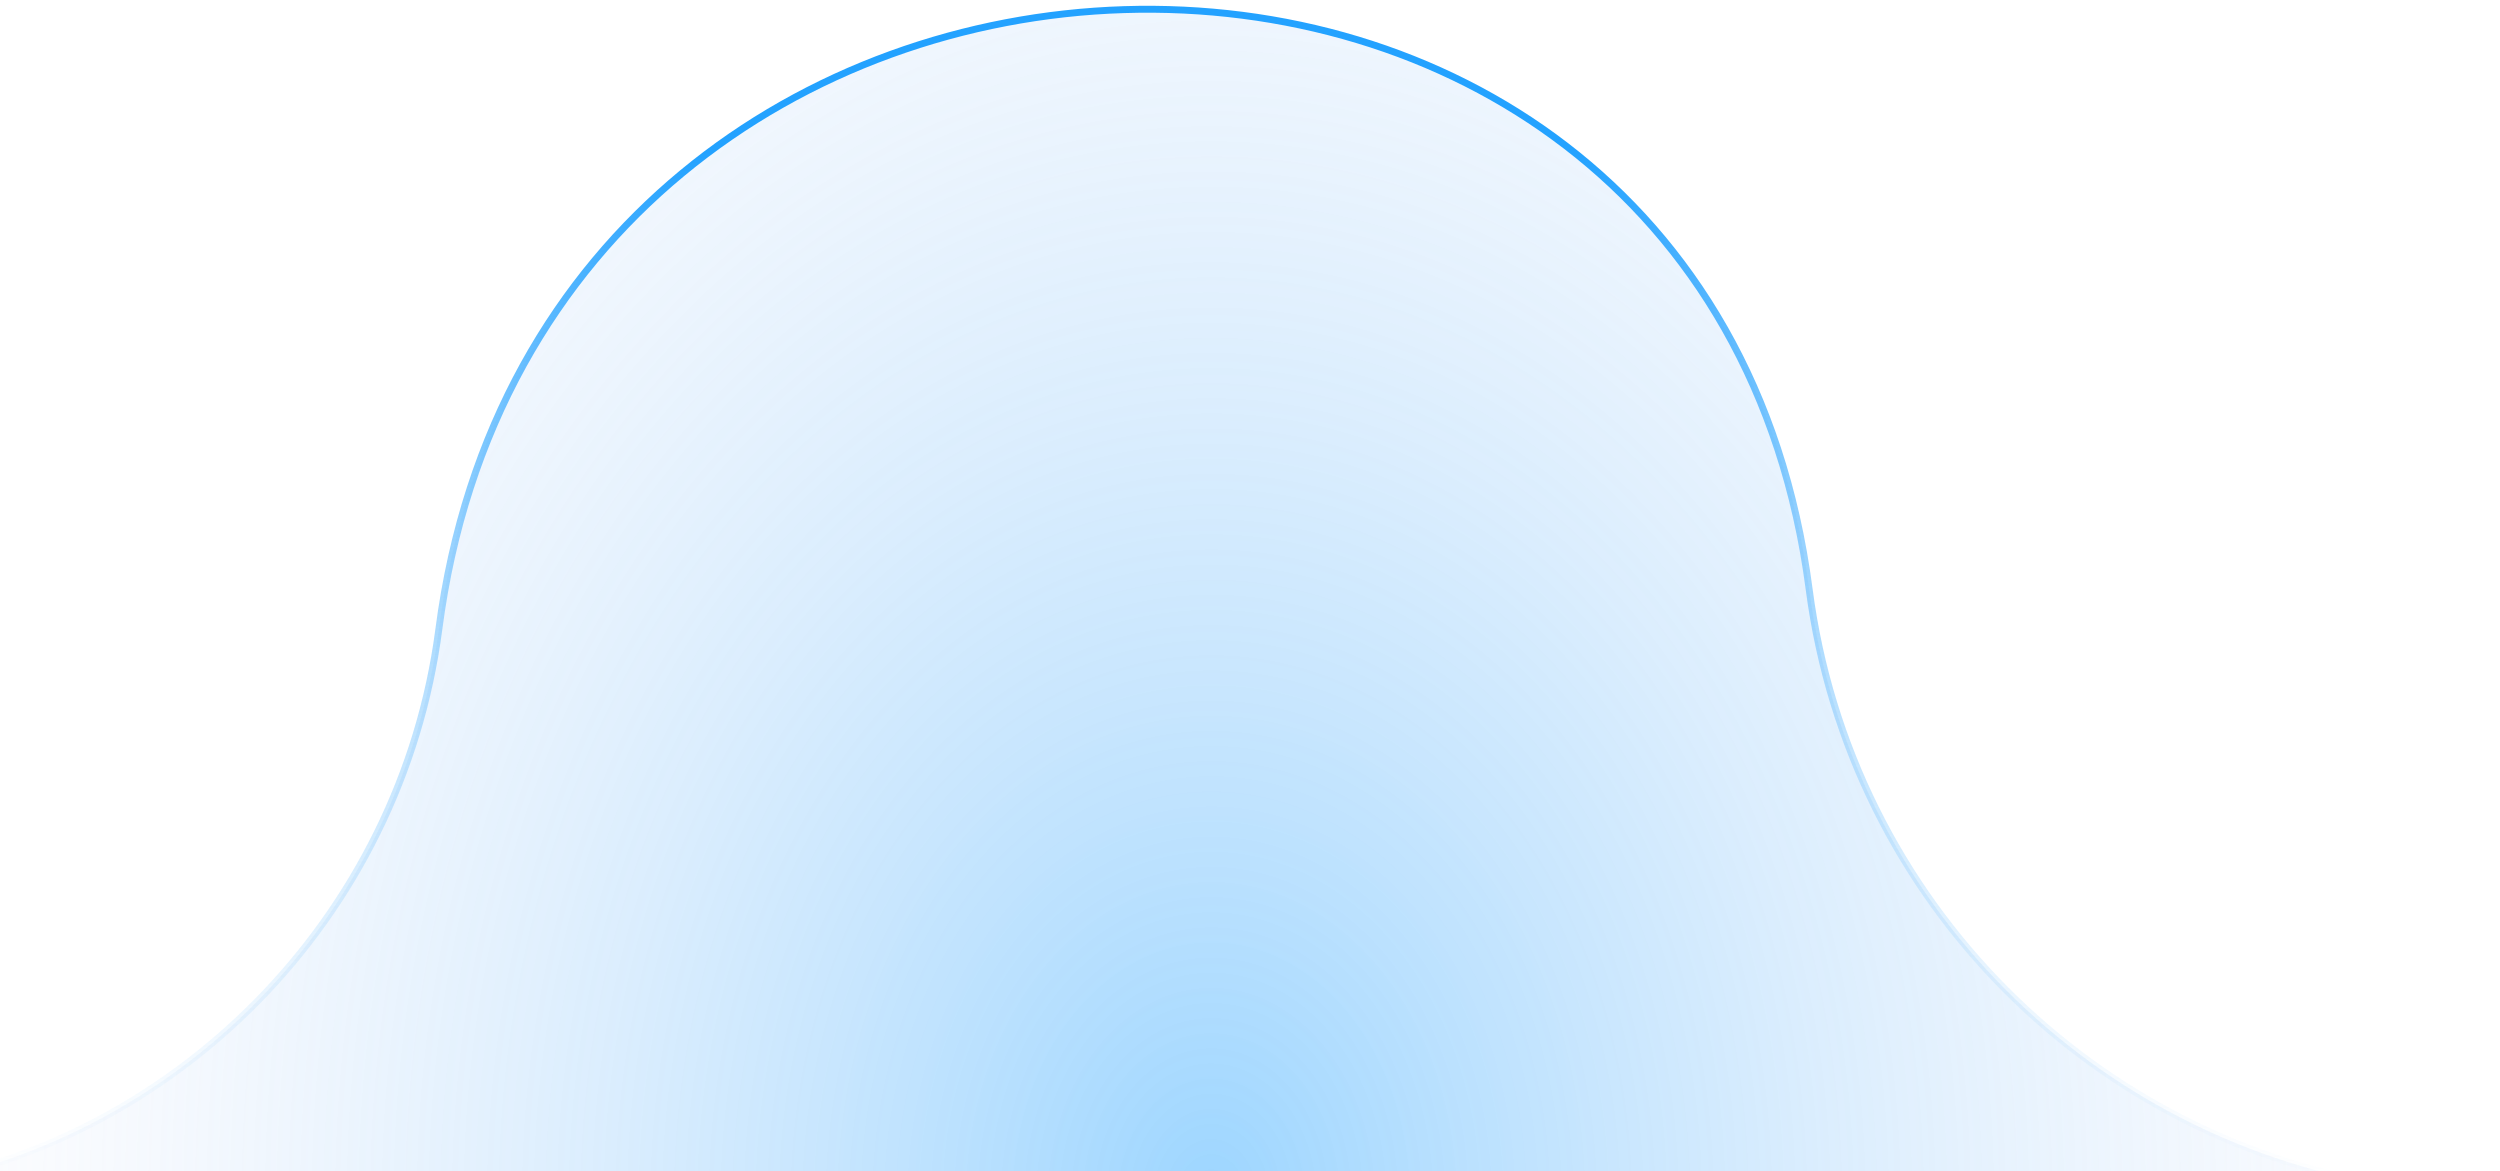
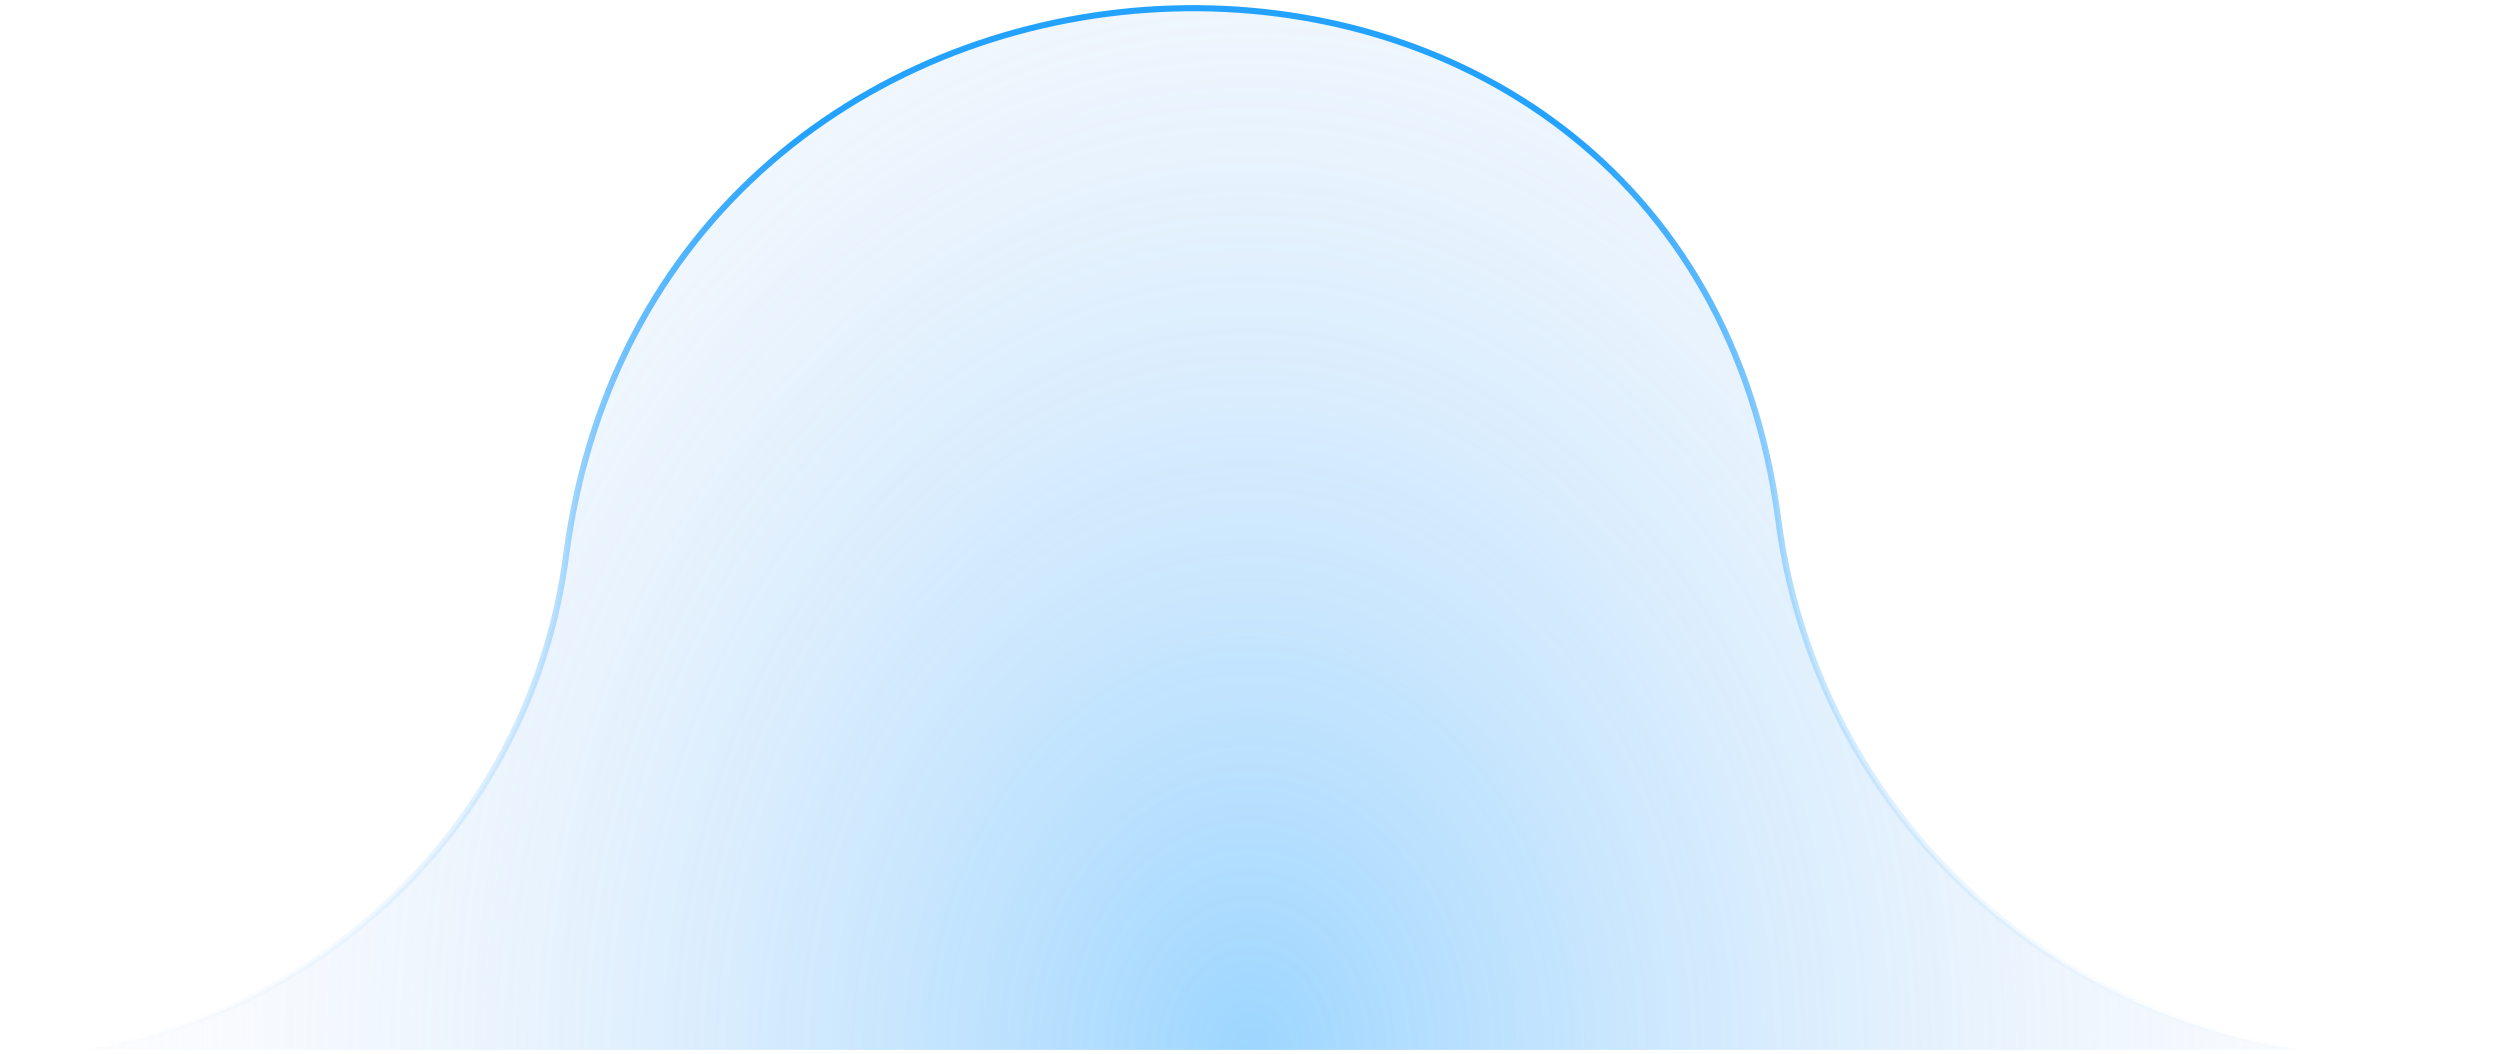
- <svg xmlns="http://www.w3.org/2000/svg" width="361" height="169" viewBox="0 0 361 169" fill="none">
+ <svg xmlns="http://www.w3.org/2000/svg" width="408" height="172" viewBox="0 0 408 172" fill="none">
  <g style="mix-blend-mode:plus-darker">
-     <path d="M-15.446 171.5C25.218 165.453 57.932 132.637 63.374 90.83C70.886 33.114 116.587 2.822 162.322 1.388C208.051 -0.045 253.728 27.369 261.239 85.068C267.127 130.31 302.553 165.246 346.593 171.5H-15.446Z" fill="url(#paint0_radial_384_2710)" fill-opacity="0.5" />
-     <path d="M-15.446 171.5C25.218 165.453 57.932 132.637 63.374 90.83C70.886 33.114 116.587 2.822 162.322 1.388C208.051 -0.045 253.728 27.369 261.239 85.068C267.127 130.31 302.553 165.246 346.593 171.5H-15.446Z" stroke="url(#paint1_linear_384_2710)" />
+     <path d="M375.586 171.335H13.56C54.221 165.292 86.932 132.508 92.374 90.743C99.886 33.084 145.587 2.821 191.322 1.389C237.051 -0.044 282.729 27.345 290.239 84.988C296.127 130.184 331.55 165.085 375.586 171.335Z" fill="url(#paint0_radial_829_5083)" fill-opacity="0.5" />
+     <path d="M375.586 171.335H13.56C54.221 165.292 86.932 132.508 92.374 90.743C99.886 33.084 145.587 2.821 191.322 1.389C237.051 -0.044 282.729 27.345 290.239 84.988C296.127 130.184 331.55 165.085 375.586 171.335Z" stroke="url(#paint1_linear_829_5083)" />
  </g>
  <defs>
-     <radialGradient id="paint0_radial_384_2710" cx="0" cy="0" r="1" gradientUnits="userSpaceOnUse" gradientTransform="translate(175 172) rotate(-90) scale(274.5 217.528)">
+     <radialGradient id="paint0_radial_829_5083" cx="0" cy="0" r="1" gradientUnits="userSpaceOnUse" gradientTransform="translate(204 171.835) rotate(-90) scale(274.236 217.528)">
      <stop stop-color="#3AACFF" />
      <stop offset="1" stop-color="#EDE4F3" stop-opacity="0" />
    </radialGradient>
-     <linearGradient id="paint1_linear_384_2710" x1="175" y1="22" x2="175" y2="172" gradientUnits="userSpaceOnUse">
+     <linearGradient id="paint1_linear_829_5083" x1="204" y1="21.98" x2="204" y2="171.835" gradientUnits="userSpaceOnUse">
      <stop stop-color="#23A2FF" />
      <stop offset="1" stop-color="#AFD9FC" stop-opacity="0" />
    </linearGradient>
  </defs>
</svg>
